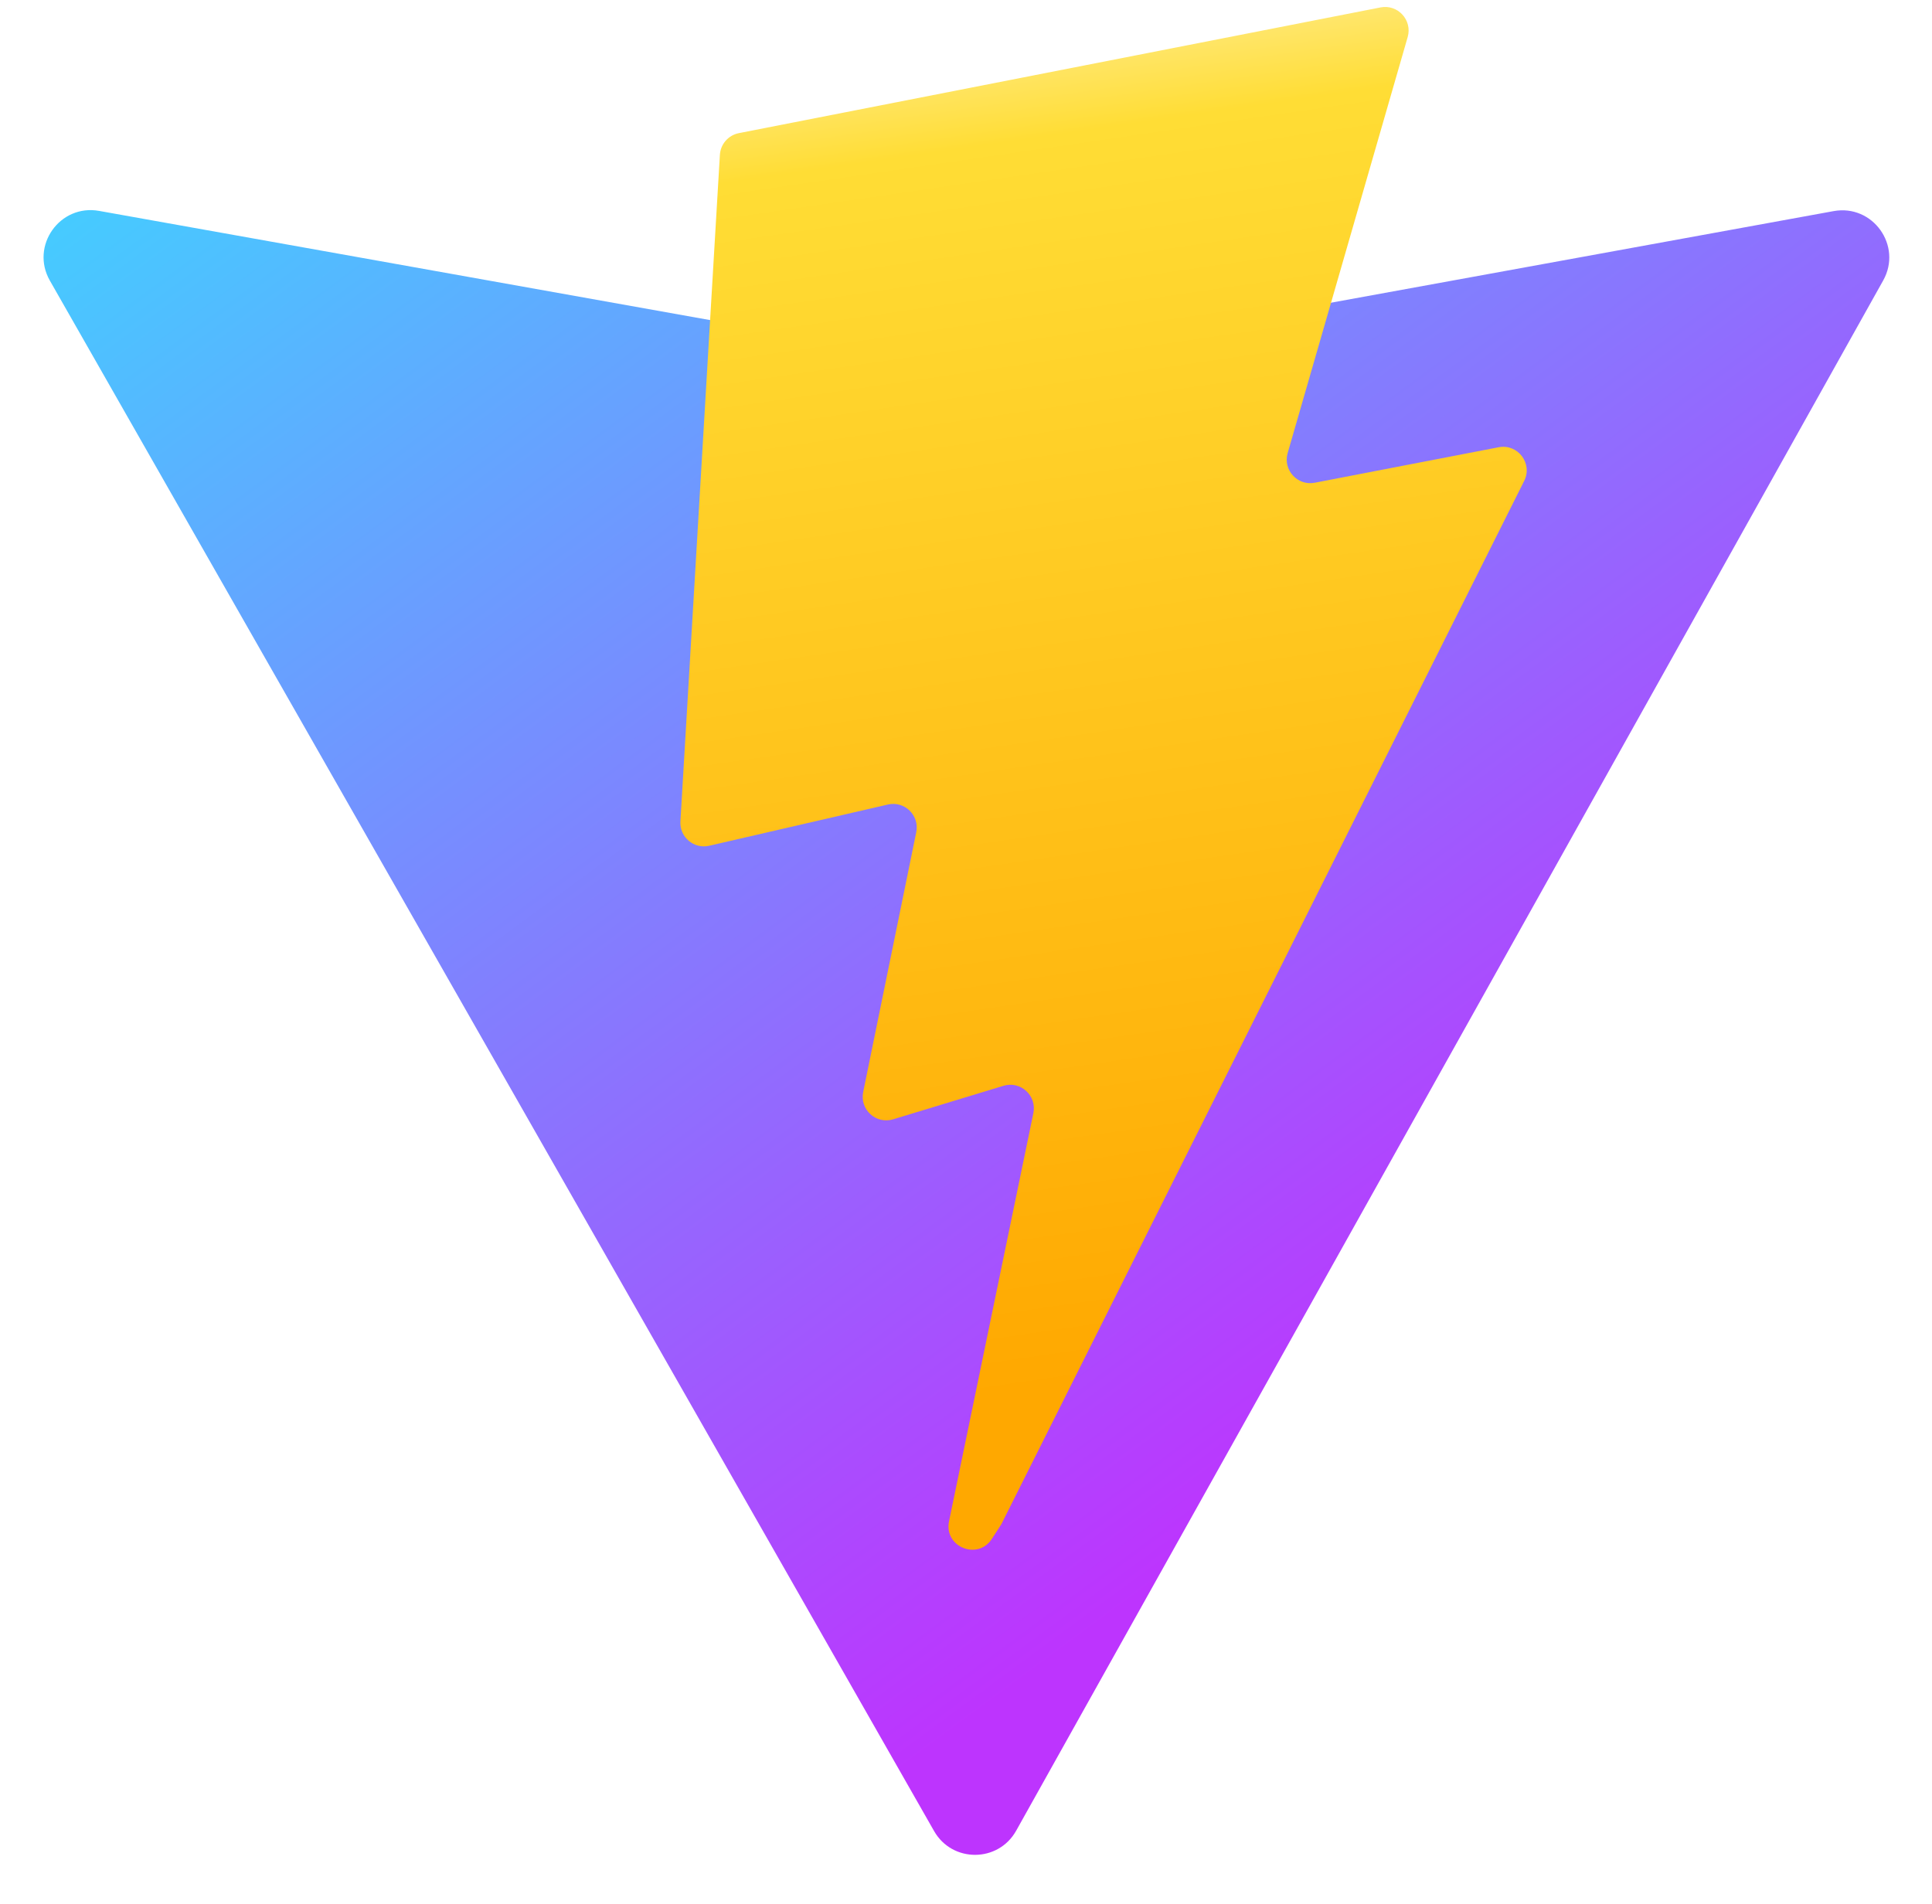
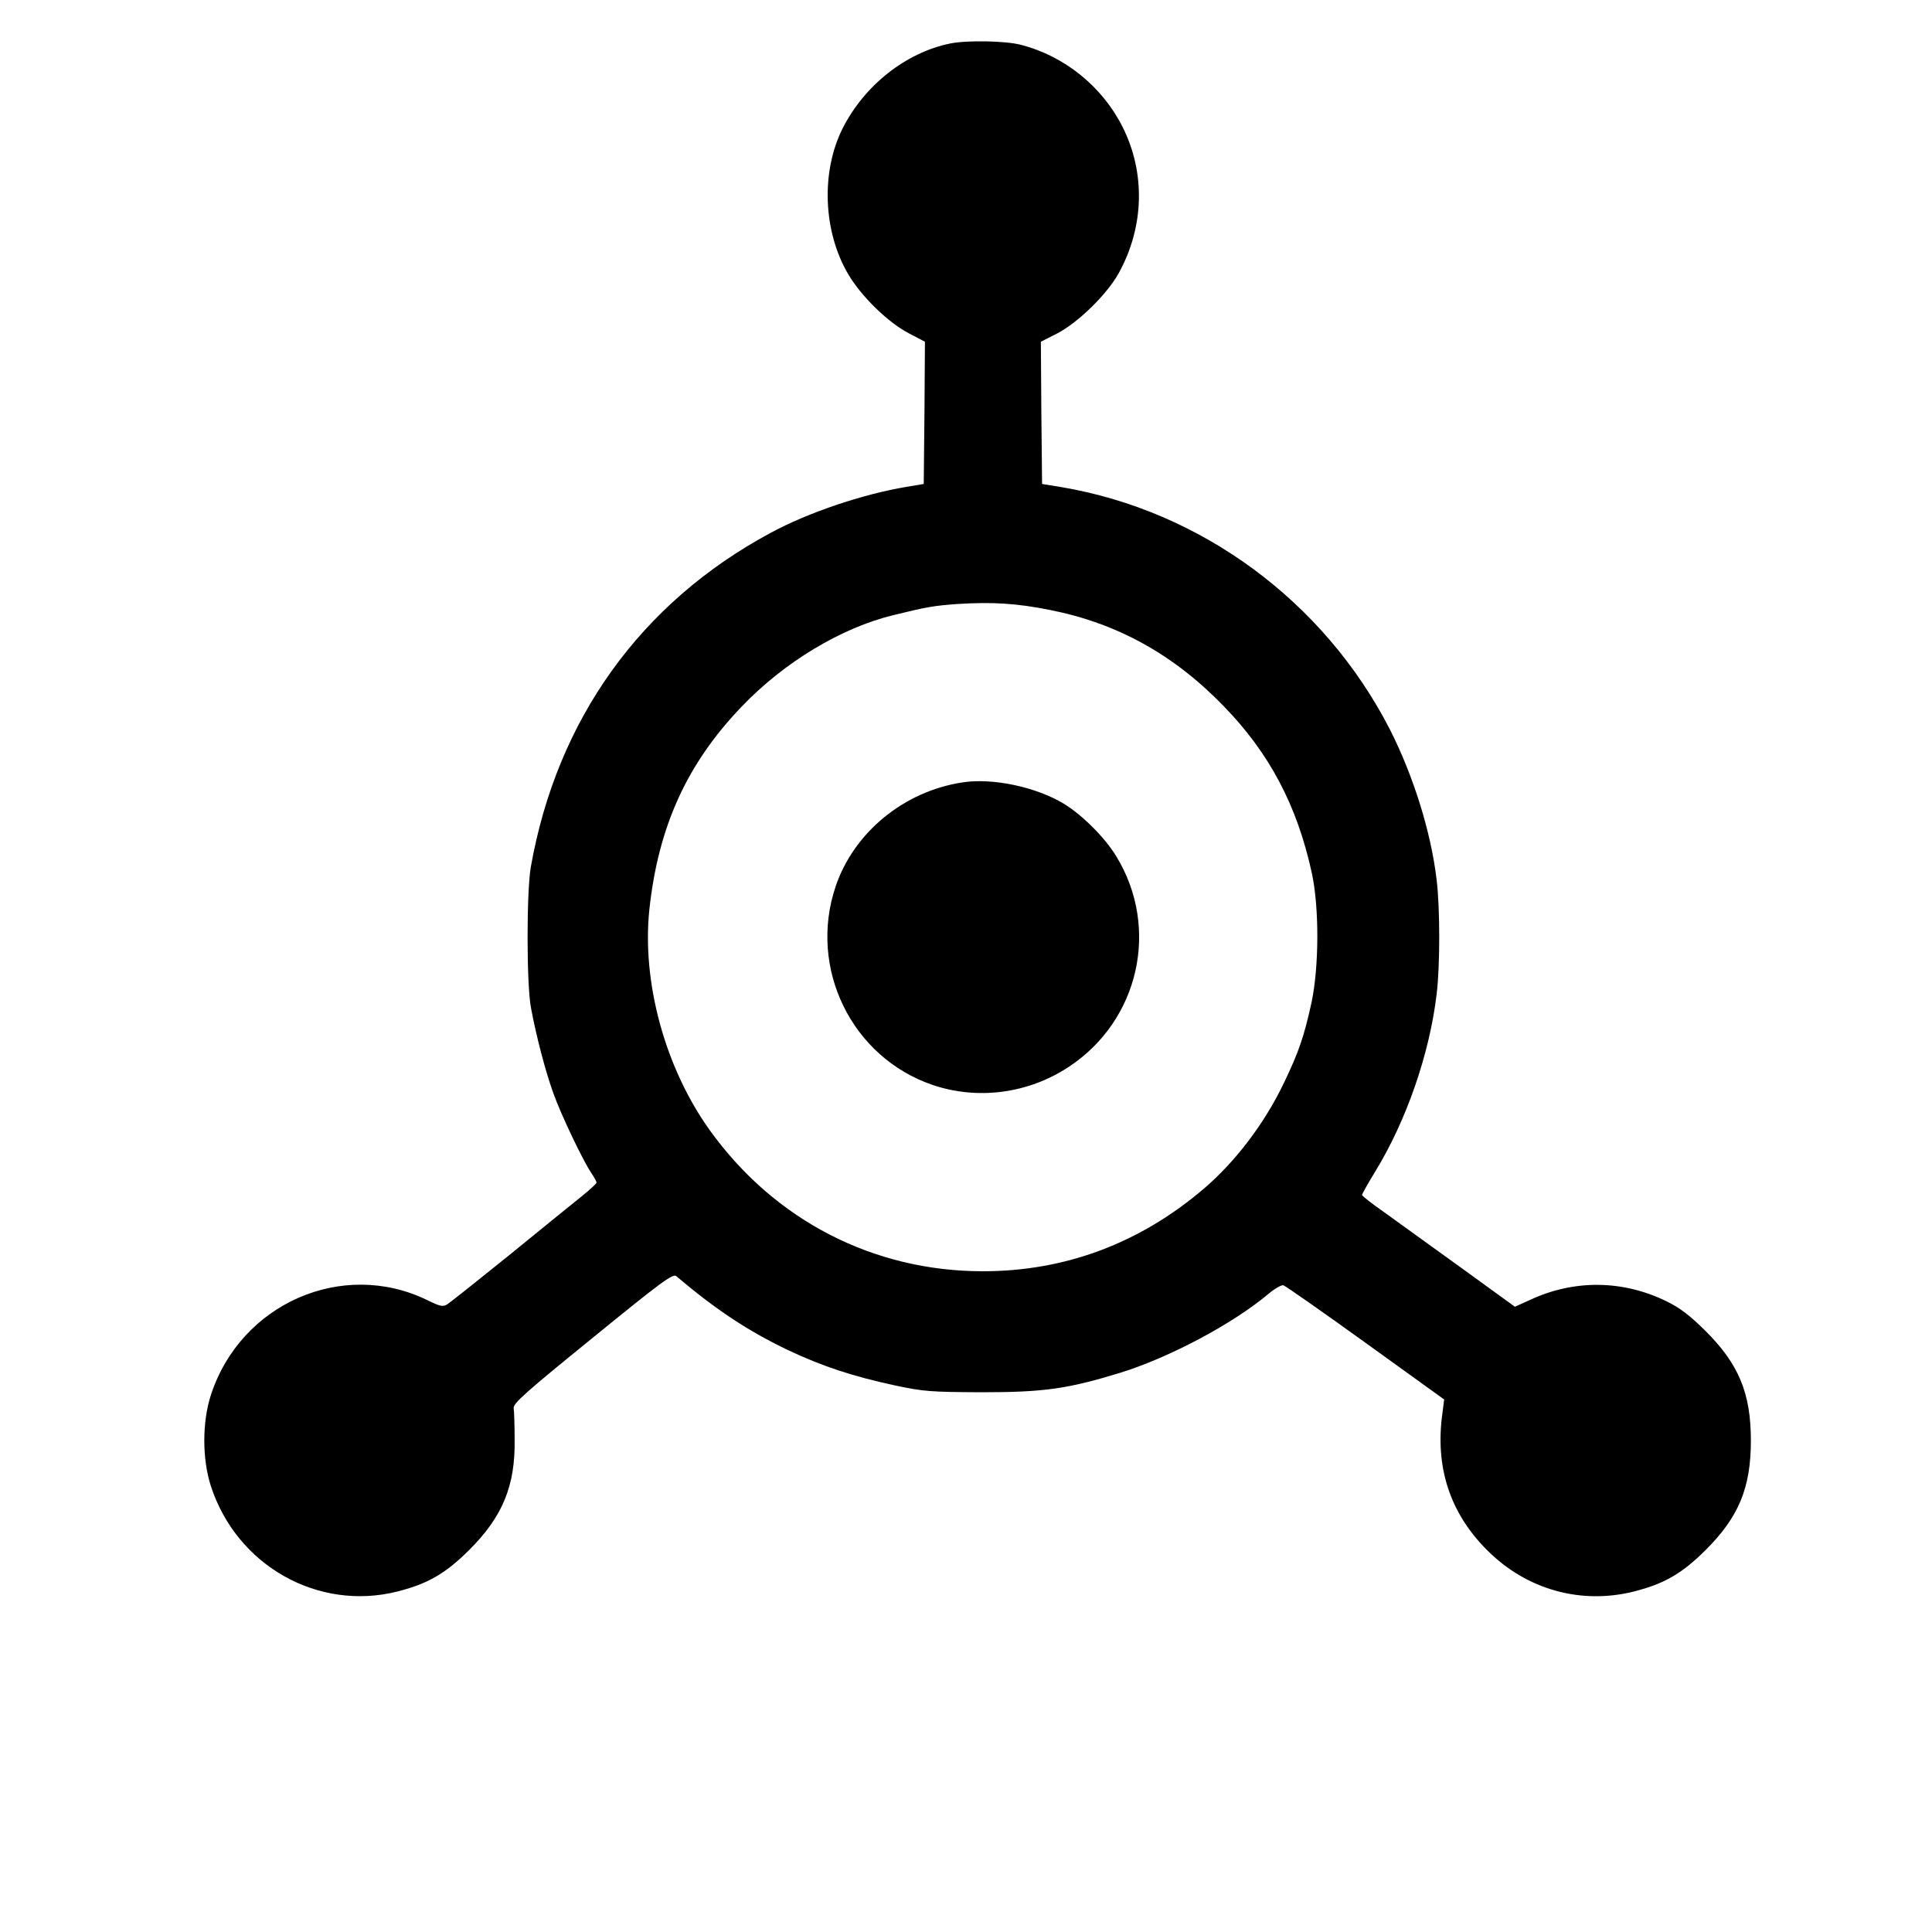
- <svg xmlns="http://www.w3.org/2000/svg" width="410" height="404" viewBox="0 0 410 404" fill="none">
-   <path d="M399.641 59.525L215.643 388.545C211.844 395.338 202.084 395.378 198.228 388.618L10.582 59.556C6.381 52.19 12.68 43.267 21.028 44.759L205.223 77.682C206.398 77.892 207.601 77.89 208.776 77.676L389.119 44.806C397.439 43.289 403.768 52.143 399.641 59.525Z" fill="url(#paint0_linear)" />
-   <path d="M292.965 1.574L156.801 28.255C154.563 28.694 152.906 30.59 152.771 32.866L144.395 174.33C144.198 177.662 147.258 180.248 150.51 179.498L188.42 170.749C191.967 169.931 195.172 173.055 194.443 176.622L183.18 231.775C182.422 235.487 185.907 238.661 189.532 237.56L212.947 230.446C216.577 229.344 220.065 232.527 219.297 236.242L201.398 322.875C200.278 328.294 207.486 331.249 210.492 326.603L212.5 323.5L323.454 102.072C325.312 98.365 322.108 94.137 318.036 94.923L279.014 102.454C275.347 103.161 272.227 99.746 273.262 96.158L298.731 7.867C299.767 4.273 296.636 0.855 292.965 1.574Z" fill="url(#paint1_linear)" />
-   <defs>
-     <linearGradient id="paint0_linear" x1="6" y1="33" x2="235" y2="344" gradientUnits="userSpaceOnUse">
-       <stop stop-color="#41D1FF" />
-       <stop offset="1" stop-color="#BD34FE" />
-     </linearGradient>
-     <linearGradient id="paint1_linear" x1="194.651" y1="8.818" x2="236.076" y2="292.989" gradientUnits="userSpaceOnUse">
-       <stop stop-color="#FFEA83" />
-       <stop offset="0.083" stop-color="#FFDD35" />
-       <stop offset="1" stop-color="#FFA800" />
-     </linearGradient>
-   </defs>
+ <svg xmlns="http://www.w3.org/2000/svg" width="1000" height="1000" viewBox="0 0 800 800">
+   <path d="M393.5 18c-18.3 3.7-35.6 17.3-44.6 35.2-9 17.9-8.1 42.6 2.3 60.3 5.4 9.2 16.5 20 25.1 24.5l6.7 3.5-.2 29.4-.3 29.5-7.2 1.2c-18.3 3.1-40.6 10.6-56.3 19.1-53.7 28.9-88.4 77.2-99.2 138.3-1.8 10.2-1.8 49.1.1 58.5 2.2 11.8 5.9 25.9 9.2 35.1 3.2 9 12.6 28.7 16 33.5 1 1.5 1.9 3.1 1.9 3.6 0 .4-2.8 3-6.3 5.8-3.4 2.7-16.8 13.6-29.8 24.2-13 10.5-24.6 19.7-25.7 20.4-1.8 1.1-2.9.9-8.4-1.8-35-17-77.2 1.5-89.5 39.4-3.6 11.1-3.6 26.5 0 37.6 10.7 33 44.4 52 77.3 43.7 12.5-3.2 19.7-7.3 29.5-17 14-13.9 19.3-26.7 19-46 0-5.8-.2-11.6-.4-12.9-.2-2 4.7-6.4 32.8-29.2 28.2-23 33.1-26.6 34.5-25.5 16.4 13.9 29.7 22.7 46.2 30.6 14.4 6.8 26.9 10.9 44.5 14.7 11.8 2.5 14.6 2.7 35.8 2.8 25.9 0 35.6-1.4 57.5-8.1 20.2-6.3 46.3-20.1 61.2-32.6 2.6-2.2 5.4-3.8 6.2-3.6.8.2 16.1 10.9 34 23.8l32.6 23.5-.7 5.5c-3.2 22.5 3.1 41.6 18.6 57 16.3 16.3 38.8 22.5 60.7 17 12.5-3.2 19.7-7.3 29.5-17 13.9-13.8 18.9-25.9 18.9-45.5s-5-31.7-18.9-45.5c-6.5-6.4-10.4-9.4-16.1-12.2-18.1-8.8-38-9-56.1-.7l-6.6 3-22.9-16.6c-12.6-9.1-26.8-19.3-31.6-22.8-4.9-3.4-8.8-6.5-8.8-6.9 0-.4 2.4-4.7 5.4-9.6 13-21.2 22.6-49 25.5-73.7 1.4-11.5 1.4-35.4 0-47-2.3-19.9-9.7-43.4-19.4-62.5-27.2-53-78.1-90.5-136-100.3l-8-1.3-.3-29.5-.2-29.4 6.7-3.4c8.7-4.5 20.7-16.2 25.6-25.1 10.5-19.1 11.1-41.5 1.5-60.5-8.4-16.7-24.1-29.4-42.3-34-6.3-1.6-22.1-1.9-29-.5zm41.4 234.6c27.8 5.5 51.2 18.5 71.8 39.8 18.9 19.4 30.4 41.1 36.5 69.1 3.1 14.4 3 38.7-.1 53.5-3.1 14.1-5.2 20.4-11.5 33.5-8 16.7-20 32.5-33.1 43.7-26.5 22.6-57.4 34.2-91.5 34.2-45.4 0-86.3-21.1-113.1-58.4-18.5-25.8-28.2-61.3-25-91.5 3.7-34.3 15.6-60.4 38.3-84 17.5-18.3 41.2-32.6 62.8-37.8 13.8-3.4 16.8-3.9 26.5-4.6 14.6-.9 24.4-.3 38.4 2.5z" />
+   <path d="M398.4 324c-24.2 3.7-44.9 20.8-52.4 43.1-11.4 33.9 6.7 70.8 40.3 82.2 18.8 6.3 39.7 3.5 56.5-7.7 28.9-19.2 37.5-57.3 19.5-86.9-4.7-7.8-14.1-17.2-21.8-21.9-11.6-7-29.7-10.8-42.1-8.8z" />
</svg>
